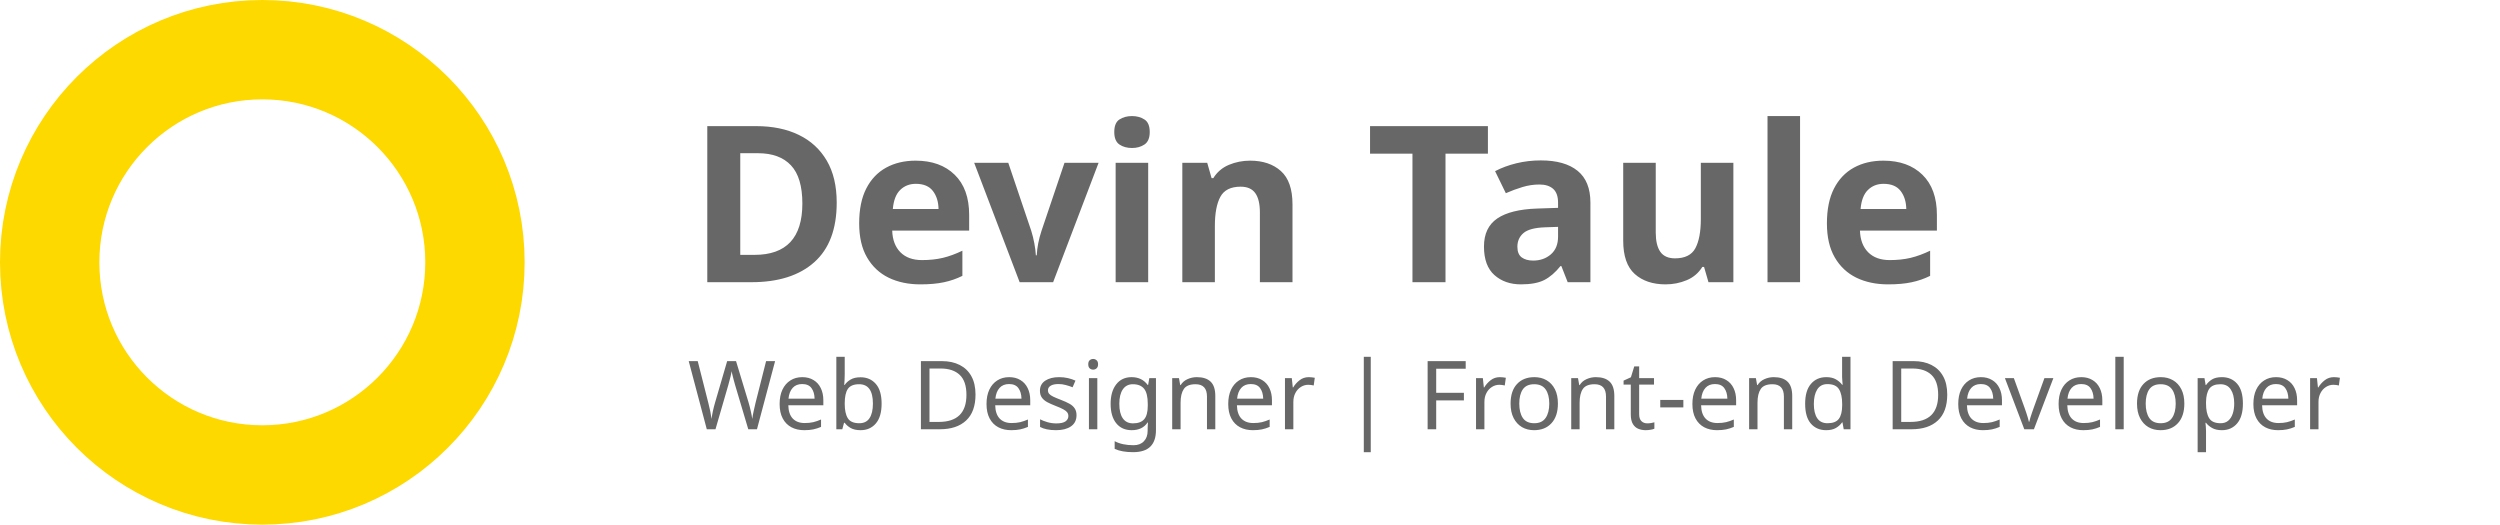
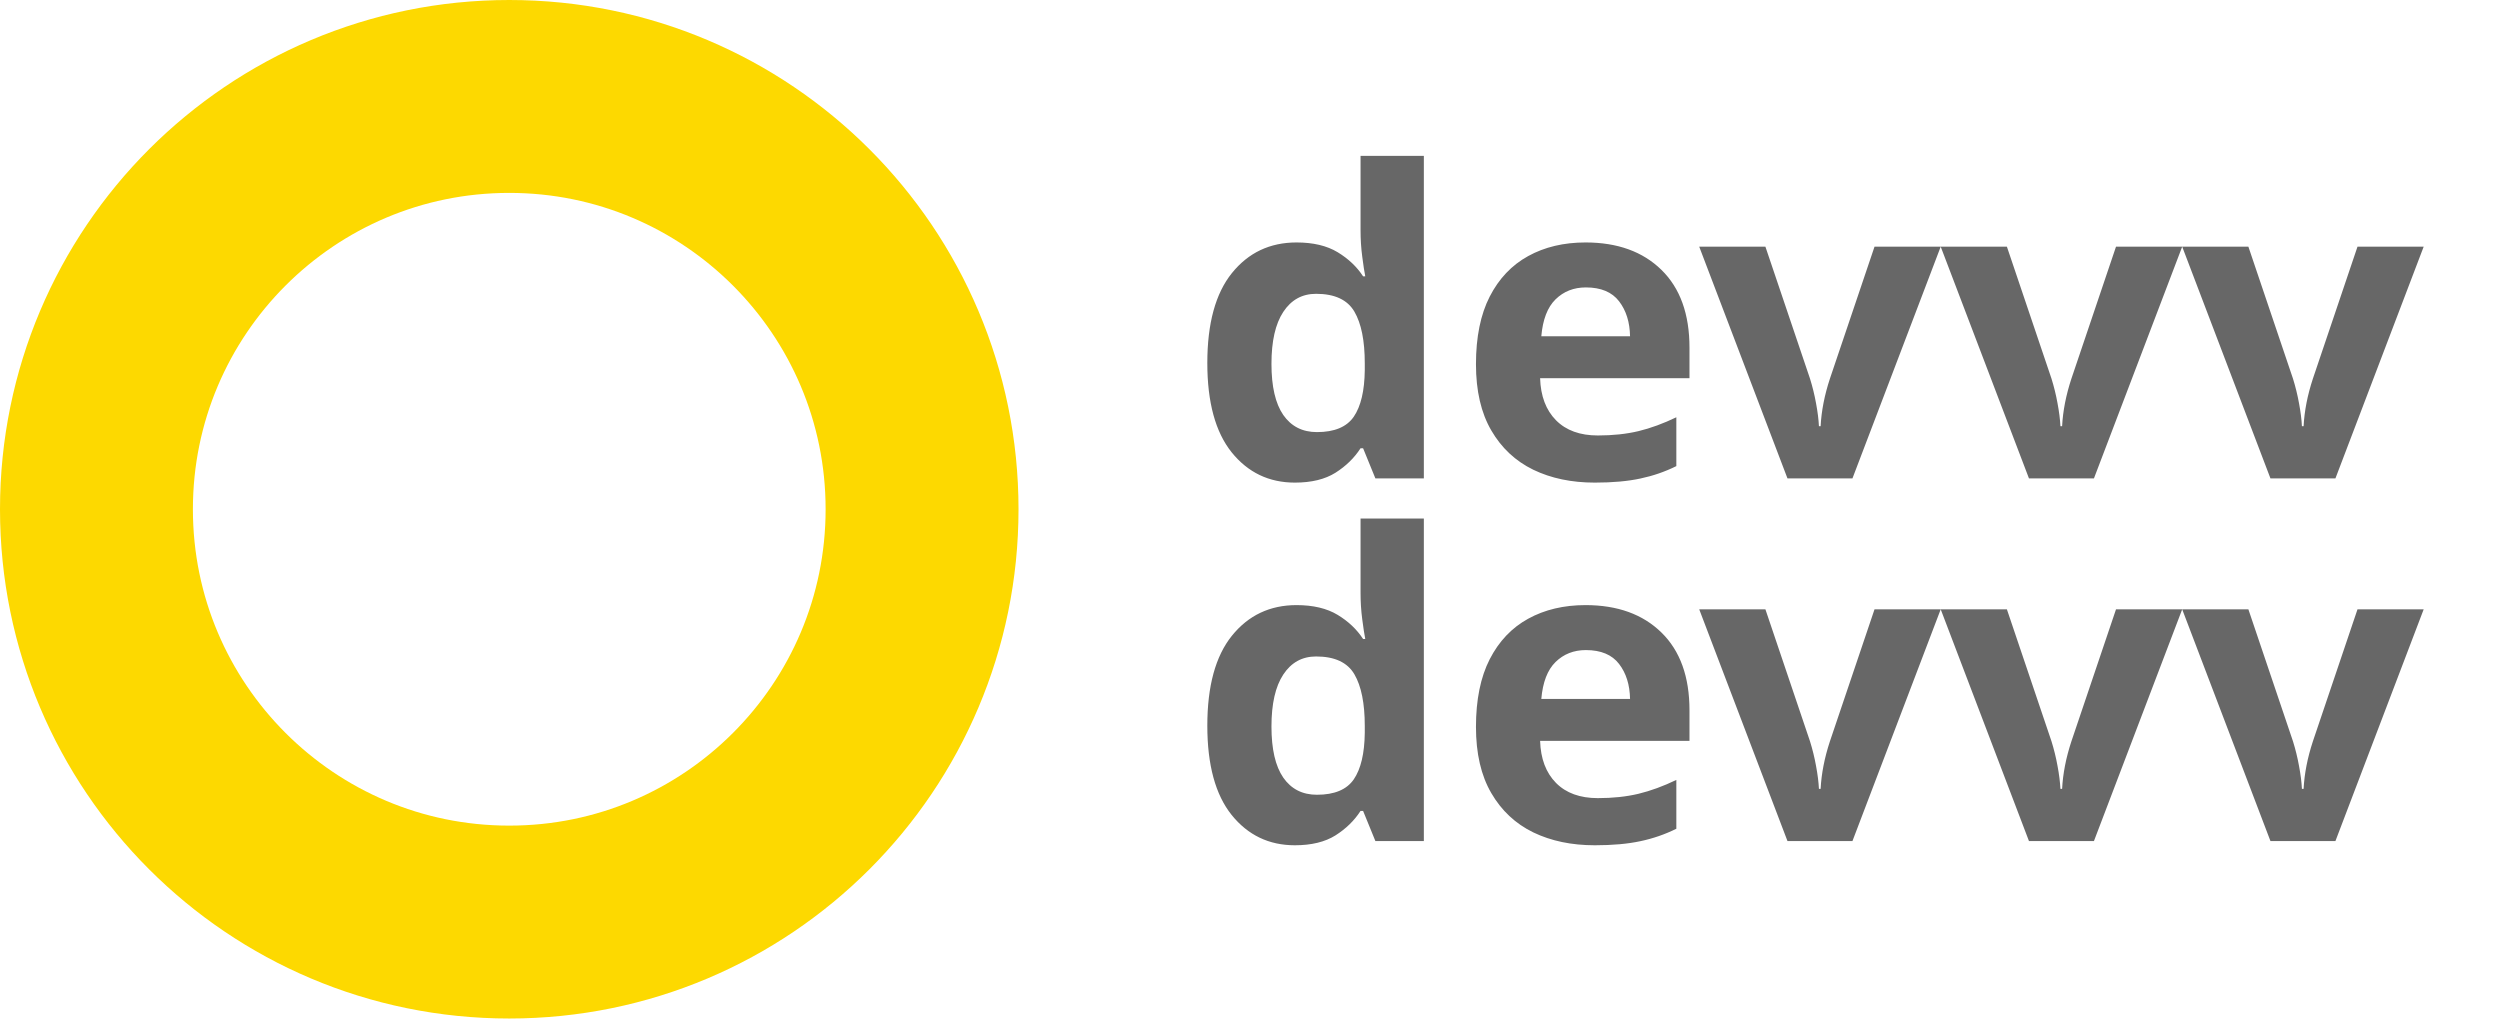
- <svg xmlns="http://www.w3.org/2000/svg" id="Component_2_1" data-name="Component 2 – 1" width="629" height="132" viewBox="0 0 629 132">
-   <text id="Devin_Taule" data-name="Devin Taule" transform="translate(173 71)" fill="#676767" font-size="55" font-family="Montserrat-SemiBold, Montserrat" font-weight="600">
-     <tspan x="0" y="0">Devin Taule</tspan>
-   </text>
-   <text id="Web_Designer_Front-end_Developer_" data-name="Web Designer | Front-end Developer " transform="translate(173 108)" fill="#676767" font-size="24" font-family="Montserrat-Medium, Montserrat" font-weight="500">
-     <tspan x="0" y="0">Web Designer | Front-end Developer </tspan>
+ <svg xmlns="http://www.w3.org/2000/svg" id="Component_3_1" data-name="Component 3 – 1" width="324" height="132" viewBox="0 0 324 132">
+   <text id="devvv_devvv" data-name="devvv devvv" transform="translate(154 62)" fill="#676767" font-size="55" font-family="Montserrat-Bold, Montserrat" font-weight="700">
+     <tspan x="0" y="0">devvv</tspan>
+     <tspan x="0" y="47">devvv</tspan>
  </text>
  <g id="Ellipse_1" data-name="Ellipse 1" fill="none" stroke="#fdd900" stroke-width="25">
    <circle cx="66" cy="66" r="66" stroke="none" />
    <circle cx="66" cy="66" r="53.5" fill="none" />
  </g>
</svg>
